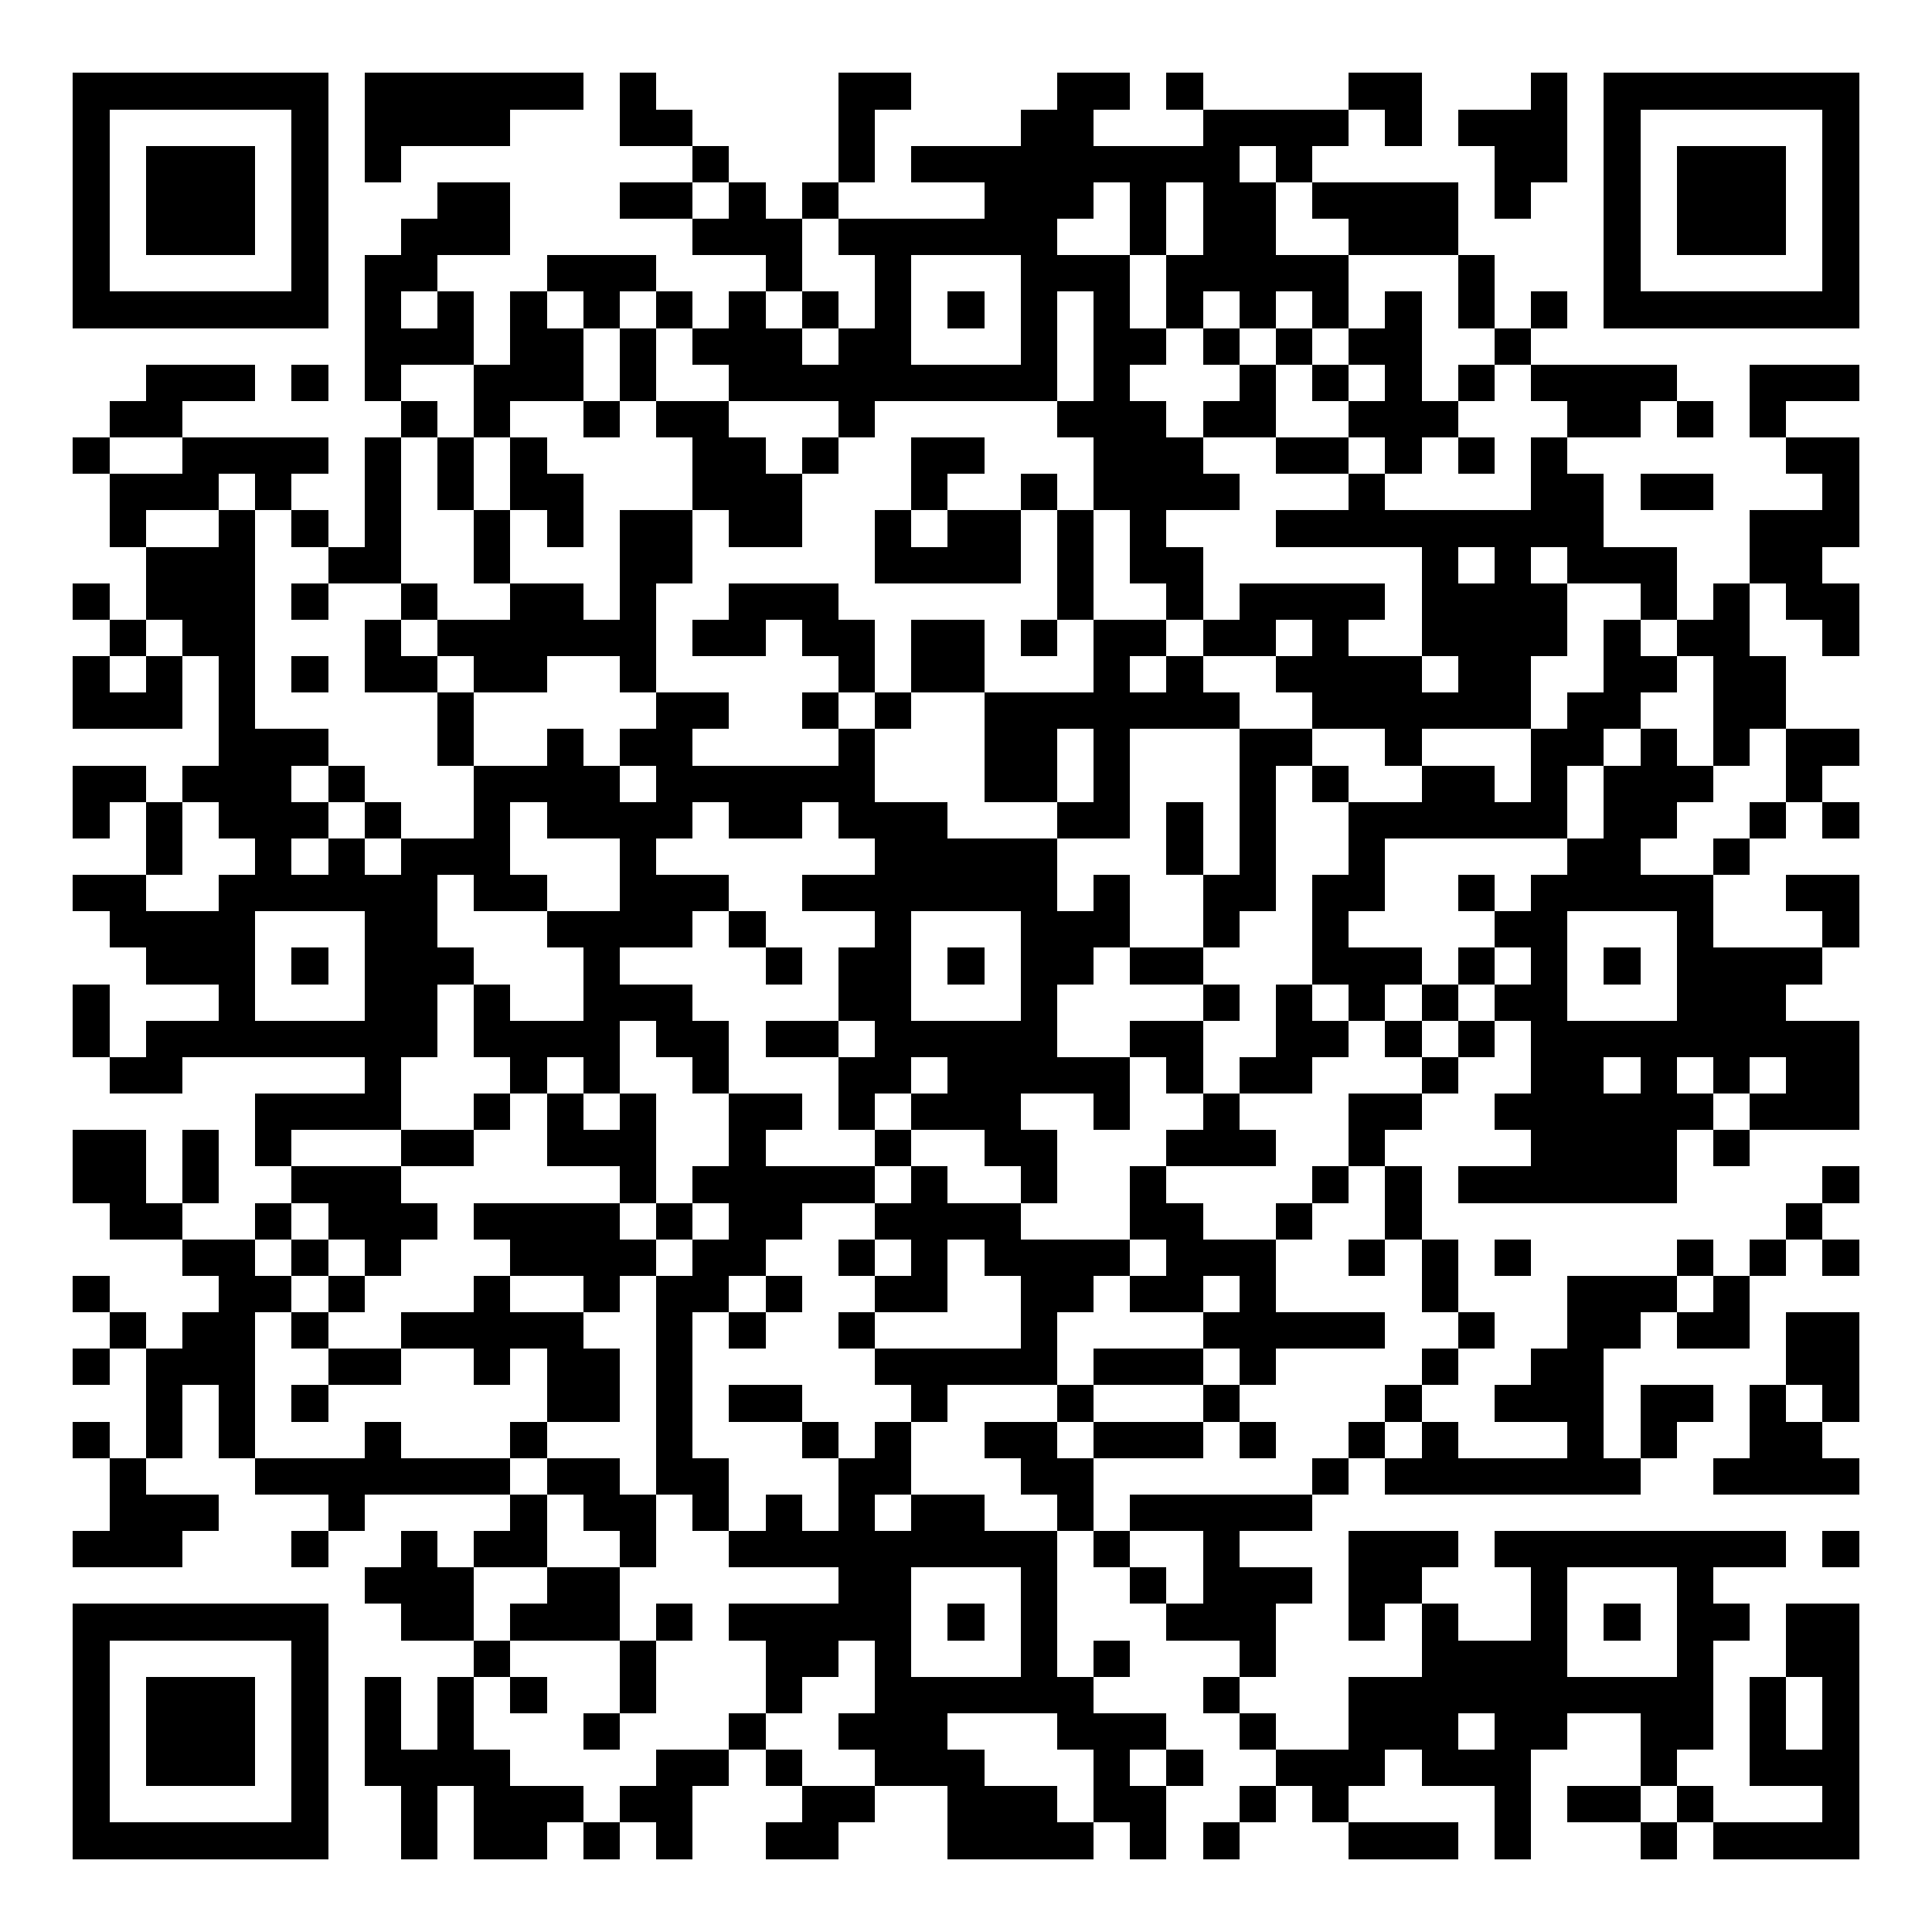
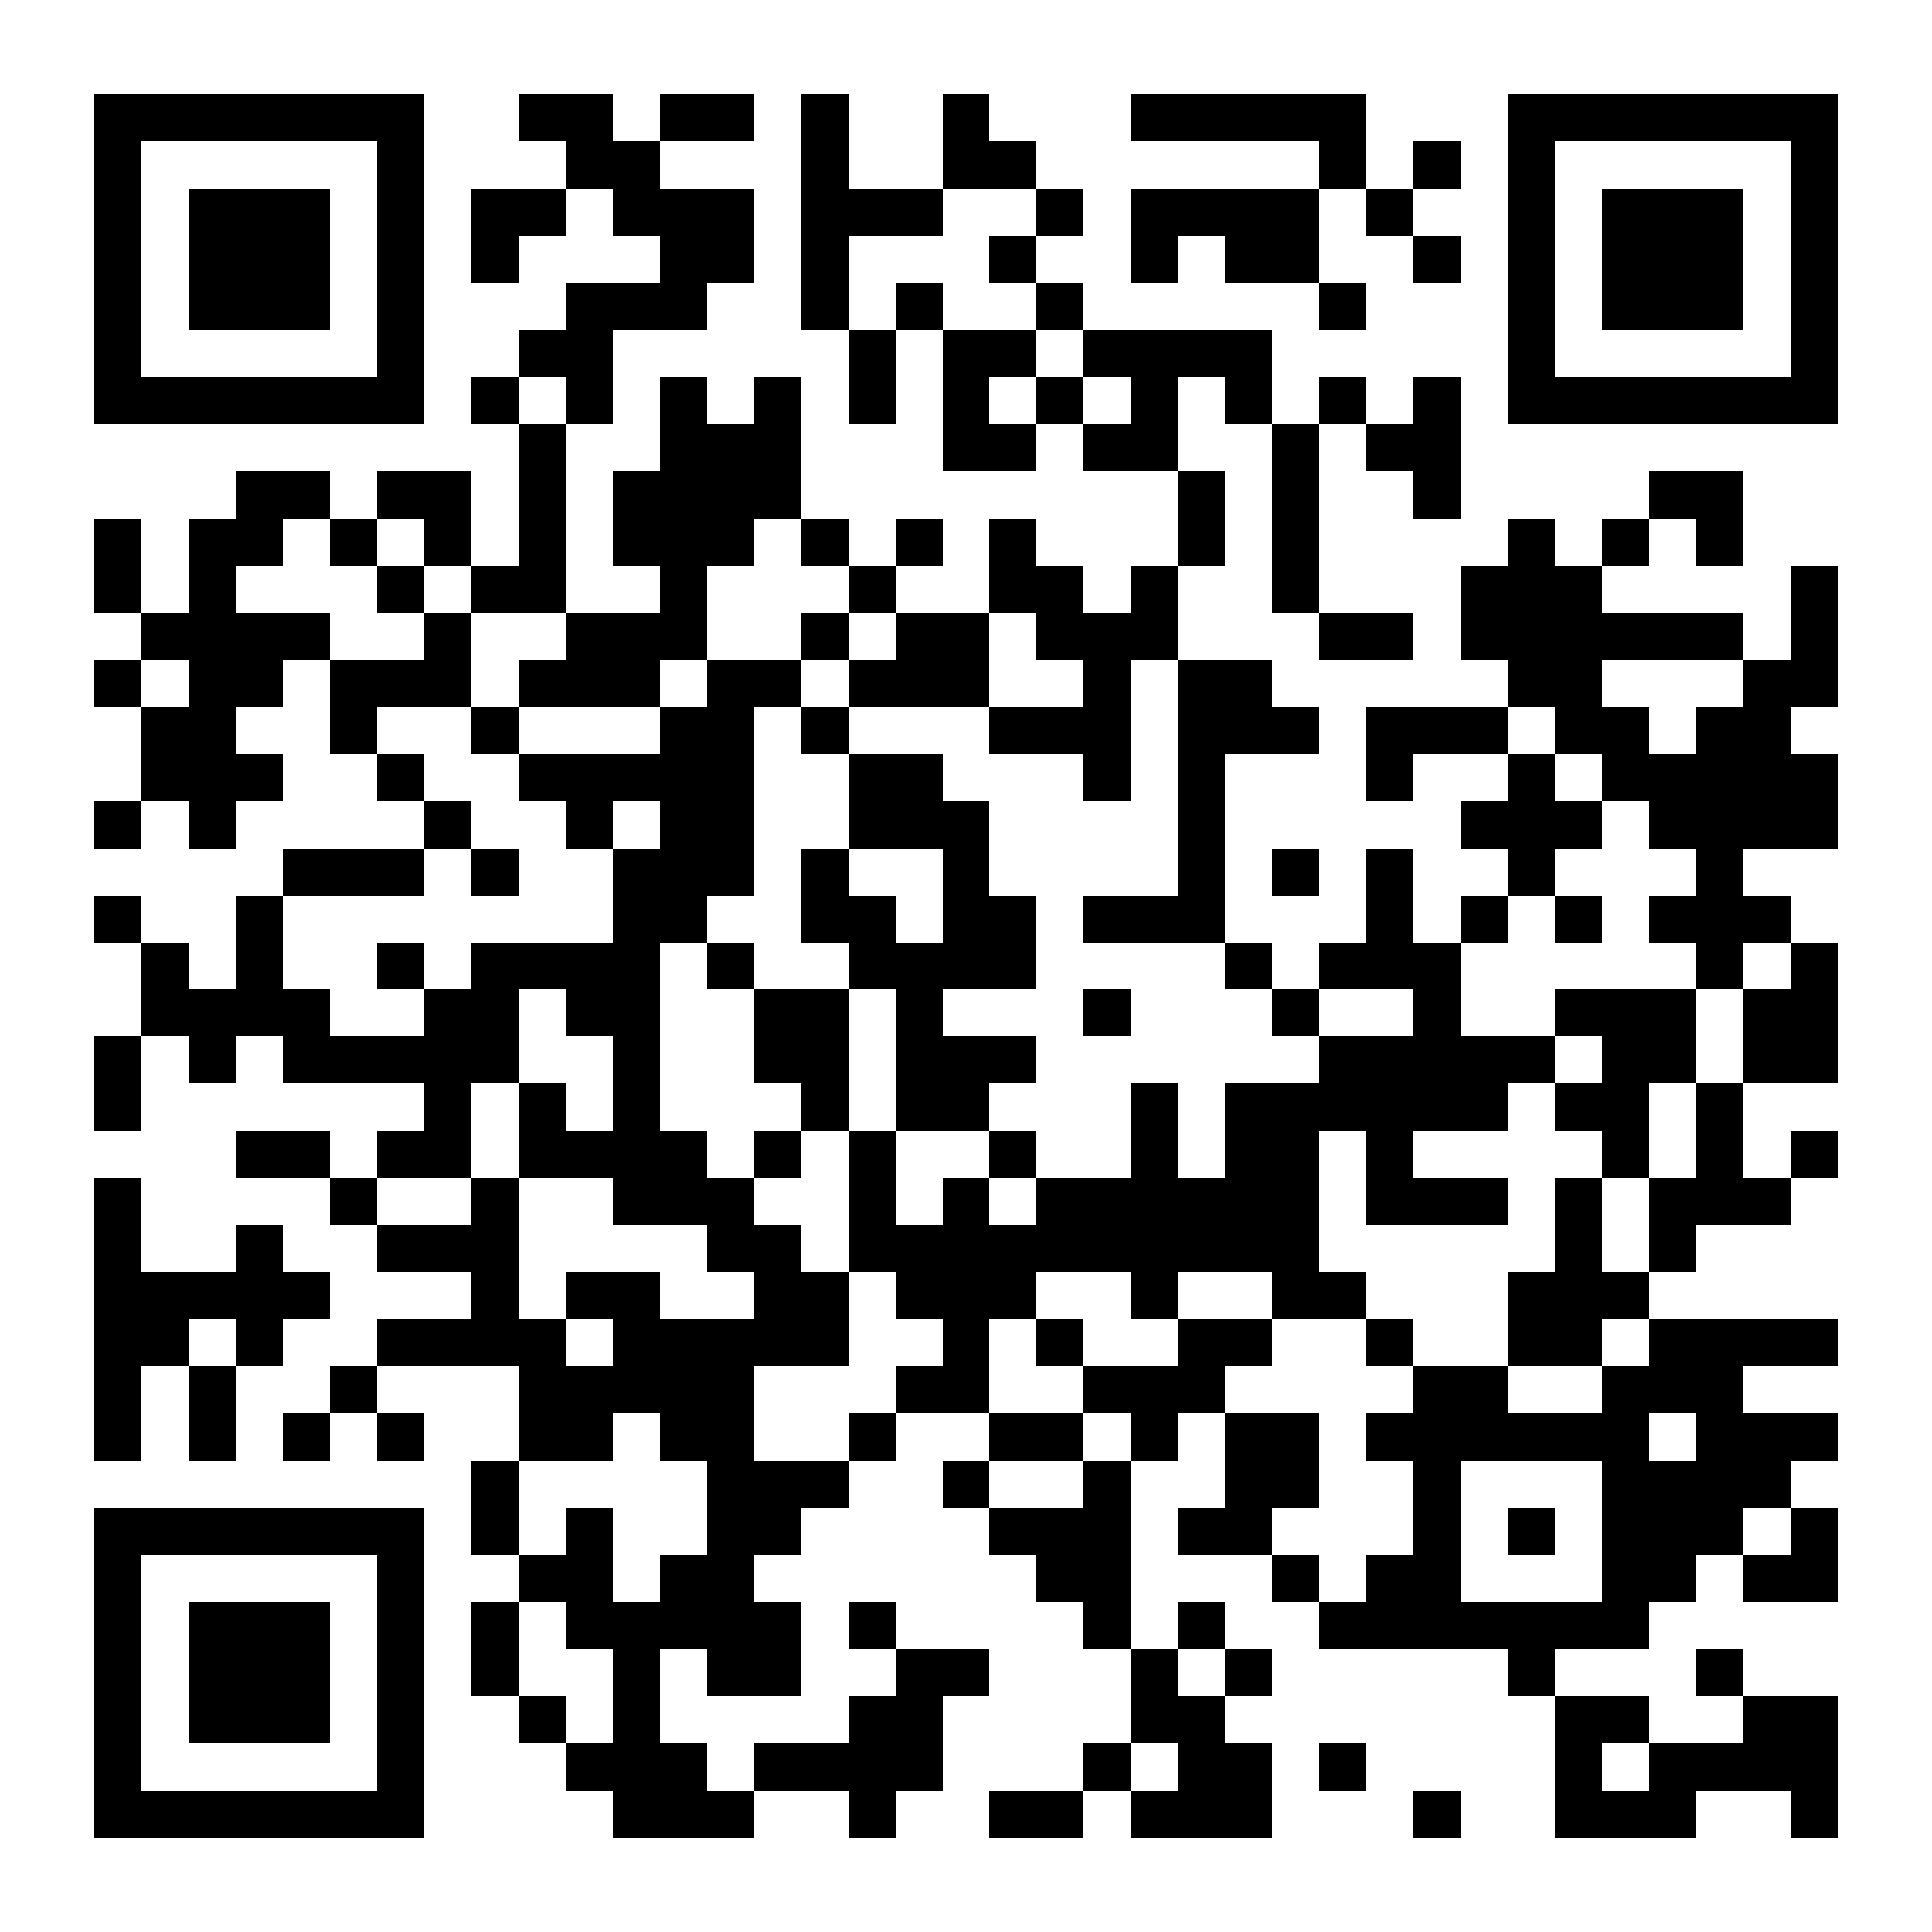
- <svg xmlns="http://www.w3.org/2000/svg" viewBox="0 0 53 53" shape-rendering="crispEdges">
-   <path fill="#ffffff" d="M0 0h53v53H0z" />
-   <path stroke="#000000" d="M2 2.5h7m1 0h6m1 0h1m5 0h2m4 0h2m1 0h1m4 0h2m3 0h1m1 0h7M2 3.5h1m5 0h1m1 0h4m3 0h2m4 0h1m4 0h2m3 0h4m1 0h1m1 0h3m1 0h1m5 0h1M2 4.5h1m1 0h3m1 0h1m1 0h1m8 0h1m3 0h1m1 0h9m1 0h1m5 0h2m1 0h1m1 0h3m1 0h1M2 5.5h1m1 0h3m1 0h1m3 0h2m3 0h2m1 0h1m1 0h1m4 0h3m1 0h1m1 0h2m1 0h4m1 0h1m2 0h1m1 0h3m1 0h1M2 6.5h1m1 0h3m1 0h1m2 0h3m5 0h3m1 0h6m2 0h1m1 0h2m2 0h3m4 0h1m1 0h3m1 0h1M2 7.5h1m5 0h1m1 0h2m3 0h3m3 0h1m2 0h1m3 0h3m1 0h5m3 0h1m3 0h1m5 0h1M2 8.5h7m1 0h1m1 0h1m1 0h1m1 0h1m1 0h1m1 0h1m1 0h1m1 0h1m1 0h1m1 0h1m1 0h1m1 0h1m1 0h1m1 0h1m1 0h1m1 0h1m1 0h1m1 0h7M10 9.5h3m1 0h2m1 0h1m1 0h3m1 0h2m3 0h1m1 0h2m1 0h1m1 0h1m1 0h2m2 0h1M4 10.5h3m1 0h1m1 0h1m2 0h3m1 0h1m2 0h9m1 0h1m3 0h1m1 0h1m1 0h1m1 0h1m1 0h4m2 0h3M3 11.5h2m6 0h1m1 0h1m2 0h1m1 0h2m3 0h1m5 0h3m1 0h2m2 0h3m3 0h2m1 0h1m1 0h1M2 12.5h1m2 0h4m1 0h1m1 0h1m1 0h1m4 0h2m1 0h1m2 0h2m3 0h3m2 0h2m1 0h1m1 0h1m1 0h1m6 0h2M3 13.5h3m1 0h1m2 0h1m1 0h1m1 0h2m3 0h3m3 0h1m2 0h1m1 0h4m3 0h1m4 0h2m1 0h2m3 0h1M3 14.5h1m2 0h1m1 0h1m1 0h1m2 0h1m1 0h1m1 0h2m1 0h2m2 0h1m1 0h2m1 0h1m1 0h1m3 0h9m4 0h3M4 15.5h3m2 0h2m2 0h1m3 0h2m5 0h4m1 0h1m1 0h2m6 0h1m1 0h1m1 0h3m2 0h2M2 16.5h1m1 0h3m1 0h1m2 0h1m2 0h2m1 0h1m2 0h3m6 0h1m2 0h1m1 0h4m1 0h4m2 0h1m1 0h1m1 0h2M3 17.5h1m1 0h2m3 0h1m1 0h6m1 0h2m1 0h2m1 0h2m1 0h1m1 0h2m1 0h2m1 0h1m2 0h4m1 0h1m1 0h2m2 0h1M2 18.5h1m1 0h1m1 0h1m1 0h1m1 0h2m1 0h2m2 0h1m5 0h1m1 0h2m3 0h1m1 0h1m2 0h4m1 0h2m2 0h2m1 0h2M2 19.5h3m1 0h1m5 0h1m5 0h2m2 0h1m1 0h1m2 0h7m2 0h6m1 0h2m2 0h2M6 20.5h3m3 0h1m2 0h1m1 0h2m4 0h1m3 0h2m1 0h1m3 0h2m2 0h1m3 0h2m1 0h1m1 0h1m1 0h2M2 21.5h2m1 0h3m1 0h1m3 0h4m1 0h6m3 0h2m1 0h1m3 0h1m1 0h1m2 0h2m1 0h1m1 0h3m2 0h1M2 22.5h1m1 0h1m1 0h3m1 0h1m2 0h1m1 0h4m1 0h2m1 0h3m3 0h2m1 0h1m1 0h1m2 0h6m1 0h2m2 0h1m1 0h1M4 23.5h1m2 0h1m1 0h1m1 0h3m3 0h1m6 0h5m3 0h1m1 0h1m2 0h1m5 0h2m2 0h1M2 24.5h2m2 0h6m1 0h2m2 0h3m2 0h7m1 0h1m2 0h2m1 0h2m2 0h1m1 0h5m2 0h2M3 25.5h4m3 0h2m3 0h4m1 0h1m3 0h1m3 0h3m2 0h1m2 0h1m4 0h2m3 0h1m3 0h1M4 26.5h3m1 0h1m1 0h3m3 0h1m4 0h1m1 0h2m1 0h1m1 0h2m1 0h2m3 0h3m1 0h1m1 0h1m1 0h1m1 0h4M2 27.5h1m3 0h1m3 0h2m1 0h1m2 0h3m4 0h2m3 0h1m4 0h1m1 0h1m1 0h1m1 0h1m1 0h2m3 0h3M2 28.5h1m1 0h8m1 0h4m1 0h2m1 0h2m1 0h5m2 0h2m2 0h2m1 0h1m1 0h1m1 0h9M3 29.5h2m5 0h1m3 0h1m1 0h1m2 0h1m3 0h2m1 0h5m1 0h1m1 0h2m3 0h1m2 0h2m1 0h1m1 0h1m1 0h2M7 30.5h4m2 0h1m1 0h1m1 0h1m2 0h2m1 0h1m1 0h3m2 0h1m2 0h1m3 0h2m2 0h6m1 0h3M2 31.5h2m1 0h1m1 0h1m3 0h2m2 0h3m2 0h1m3 0h1m2 0h2m3 0h3m2 0h1m4 0h4m1 0h1M2 32.5h2m1 0h1m2 0h3m6 0h1m1 0h5m1 0h1m2 0h1m2 0h1m4 0h1m1 0h1m1 0h6m4 0h1M3 33.5h2m2 0h1m1 0h3m1 0h4m1 0h1m1 0h2m2 0h4m3 0h2m2 0h1m2 0h1m10 0h1M5 34.5h2m1 0h1m1 0h1m3 0h4m1 0h2m2 0h1m1 0h1m1 0h4m1 0h3m2 0h1m1 0h1m1 0h1m4 0h1m1 0h1m1 0h1M2 35.5h1m3 0h2m1 0h1m3 0h1m2 0h1m1 0h2m1 0h1m2 0h2m2 0h2m1 0h2m1 0h1m4 0h1m3 0h3m1 0h1M3 36.5h1m1 0h2m1 0h1m2 0h5m2 0h1m1 0h1m2 0h1m4 0h1m4 0h5m2 0h1m2 0h2m1 0h2m1 0h2M2 37.5h1m1 0h3m2 0h2m2 0h1m1 0h2m1 0h1m5 0h5m1 0h3m1 0h1m4 0h1m2 0h2m5 0h2M4 38.5h1m1 0h1m1 0h1m6 0h2m1 0h1m1 0h2m3 0h1m3 0h1m3 0h1m4 0h1m2 0h3m1 0h2m1 0h1m1 0h1M2 39.5h1m1 0h1m1 0h1m3 0h1m3 0h1m3 0h1m3 0h1m1 0h1m2 0h2m1 0h3m1 0h1m2 0h1m1 0h1m3 0h1m1 0h1m2 0h2M3 40.5h1m3 0h7m1 0h2m1 0h2m3 0h2m3 0h2m6 0h1m1 0h7m2 0h4M3 41.5h3m3 0h1m4 0h1m1 0h2m1 0h1m1 0h1m1 0h1m1 0h2m2 0h1m1 0h5M2 42.5h3m3 0h1m2 0h1m1 0h2m2 0h1m2 0h9m1 0h1m2 0h1m3 0h3m1 0h8m1 0h1M10 43.5h3m2 0h2m6 0h2m3 0h1m2 0h1m1 0h3m1 0h2m3 0h1m3 0h1M2 44.5h7m2 0h2m1 0h3m1 0h1m1 0h5m1 0h1m1 0h1m3 0h3m2 0h1m1 0h1m2 0h1m1 0h1m1 0h2m1 0h2M2 45.5h1m5 0h1m4 0h1m3 0h1m3 0h2m1 0h1m3 0h1m1 0h1m3 0h1m4 0h4m3 0h1m2 0h2M2 46.5h1m1 0h3m1 0h1m1 0h1m1 0h1m1 0h1m2 0h1m3 0h1m2 0h6m3 0h1m3 0h10m1 0h1m1 0h1M2 47.5h1m1 0h3m1 0h1m1 0h1m1 0h1m3 0h1m3 0h1m2 0h3m3 0h3m2 0h1m2 0h3m1 0h2m2 0h2m1 0h1m1 0h1M2 48.5h1m1 0h3m1 0h1m1 0h4m4 0h2m1 0h1m2 0h3m3 0h1m1 0h1m2 0h3m1 0h3m3 0h1m2 0h3M2 49.5h1m5 0h1m2 0h1m1 0h3m1 0h2m3 0h2m2 0h3m1 0h2m2 0h1m1 0h1m4 0h1m1 0h2m1 0h1m3 0h1M2 50.5h7m2 0h1m1 0h2m1 0h1m1 0h1m2 0h2m3 0h4m1 0h1m1 0h1m3 0h3m1 0h1m3 0h1m1 0h4" />
+ <svg xmlns="http://www.w3.org/2000/svg" viewBox="0 0 41 41" shape-rendering="crispEdges">
+   <path fill="#ffffff" d="M0 0h41v41H0z" />
+   <path stroke="#000000" d="M2 2.5h7m2 0h2m1 0h2m1 0h1m2 0h1m3 0h5m3 0h7M2 3.5h1m5 0h1m3 0h2m3 0h1m2 0h2m6 0h1m1 0h1m1 0h1m5 0h1M2 4.5h1m1 0h3m1 0h1m1 0h2m1 0h3m1 0h3m2 0h1m1 0h4m1 0h1m2 0h1m1 0h3m1 0h1M2 5.5h1m1 0h3m1 0h1m1 0h1m3 0h2m1 0h1m3 0h1m2 0h1m1 0h2m2 0h1m1 0h1m1 0h3m1 0h1M2 6.5h1m1 0h3m1 0h1m3 0h3m2 0h1m1 0h1m2 0h1m5 0h1m3 0h1m1 0h3m1 0h1M2 7.5h1m5 0h1m2 0h2m5 0h1m1 0h2m1 0h4m5 0h1m5 0h1M2 8.5h7m1 0h1m1 0h1m1 0h1m1 0h1m1 0h1m1 0h1m1 0h1m1 0h1m1 0h1m1 0h1m1 0h1m1 0h7M11 9.5h1m2 0h3m3 0h2m1 0h2m2 0h1m1 0h2M5 10.5h2m1 0h2m1 0h1m1 0h4m8 0h1m1 0h1m2 0h1m4 0h2M2 11.5h1m1 0h2m1 0h1m1 0h1m1 0h1m1 0h3m1 0h1m1 0h1m1 0h1m3 0h1m1 0h1m4 0h1m1 0h1m1 0h1M2 12.5h1m1 0h1m3 0h1m1 0h2m2 0h1m3 0h1m2 0h2m1 0h1m2 0h1m3 0h3m4 0h1M3 13.5h4m2 0h1m2 0h3m2 0h1m1 0h2m1 0h3m3 0h2m1 0h6m1 0h1M2 14.5h1m1 0h2m1 0h3m1 0h3m1 0h2m1 0h3m2 0h1m1 0h2m5 0h2m3 0h2M3 15.5h2m2 0h1m2 0h1m3 0h2m1 0h1m3 0h3m1 0h3m1 0h3m1 0h2m1 0h2M3 16.5h3m2 0h1m2 0h5m2 0h2m3 0h1m1 0h1m3 0h1m2 0h1m1 0h5M2 17.5h1m1 0h1m4 0h1m2 0h1m1 0h2m2 0h3m4 0h1m5 0h3m1 0h4M6 18.5h3m1 0h1m2 0h3m1 0h1m2 0h1m4 0h1m1 0h1m1 0h1m2 0h1m3 0h1M2 19.5h1m2 0h1m7 0h2m2 0h2m1 0h2m1 0h3m3 0h1m1 0h1m1 0h1m1 0h3M3 20.5h1m1 0h1m2 0h1m1 0h4m1 0h1m2 0h4m4 0h1m1 0h3m5 0h1m1 0h1M3 21.5h4m2 0h2m1 0h2m2 0h2m1 0h1m3 0h1m3 0h1m2 0h1m2 0h3m1 0h2M2 22.5h1m1 0h1m1 0h5m2 0h1m2 0h2m1 0h3m6 0h5m1 0h2m1 0h2M2 23.5h1m6 0h1m1 0h1m1 0h1m3 0h1m1 0h2m3 0h1m1 0h6m1 0h2m1 0h1M5 24.5h2m1 0h2m1 0h4m1 0h1m1 0h1m2 0h1m2 0h1m1 0h2m1 0h1m4 0h1m1 0h1m1 0h1M2 25.5h1m4 0h1m2 0h1m2 0h3m2 0h1m1 0h1m1 0h6m1 0h3m1 0h1m1 0h3M2 26.5h1m2 0h1m2 0h3m4 0h2m1 0h10m5 0h1m1 0h1M2 27.5h5m3 0h1m1 0h2m2 0h2m1 0h3m2 0h1m2 0h2m3 0h3M2 28.5h2m1 0h1m2 0h4m1 0h5m2 0h1m1 0h1m2 0h2m2 0h1m2 0h2m1 0h4M2 29.5h1m1 0h1m2 0h1m3 0h5m3 0h2m2 0h3m4 0h2m2 0h3M2 30.5h1m1 0h1m1 0h1m1 0h1m2 0h2m1 0h2m2 0h1m2 0h2m1 0h1m1 0h2m1 0h6m1 0h3M10 31.5h1m4 0h3m2 0h1m2 0h1m2 0h2m2 0h1m3 0h4M2 32.5h7m1 0h1m1 0h1m2 0h2m4 0h3m1 0h2m3 0h1m1 0h1m1 0h3m1 0h1M2 33.5h1m5 0h1m2 0h2m1 0h2m6 0h2m3 0h1m1 0h2m3 0h2m1 0h2M2 34.5h1m1 0h3m1 0h1m1 0h1m1 0h5m1 0h1m4 0h1m1 0h1m2 0h7M2 35.5h1m1 0h3m1 0h1m1 0h1m2 0h1m1 0h2m2 0h2m3 0h1m1 0h1m5 0h1m3 0h1M2 36.5h1m1 0h3m1 0h1m2 0h1m1 0h1m4 0h2m4 0h2m7 0h2m2 0h2M2 37.5h1m5 0h1m3 0h3m1 0h4m3 0h1m1 0h2m1 0h1m4 0h1m1 0h4M2 38.5h7m4 0h3m2 0h1m2 0h2m1 0h3m3 0h1m2 0h3m2 0h1" />
</svg>
